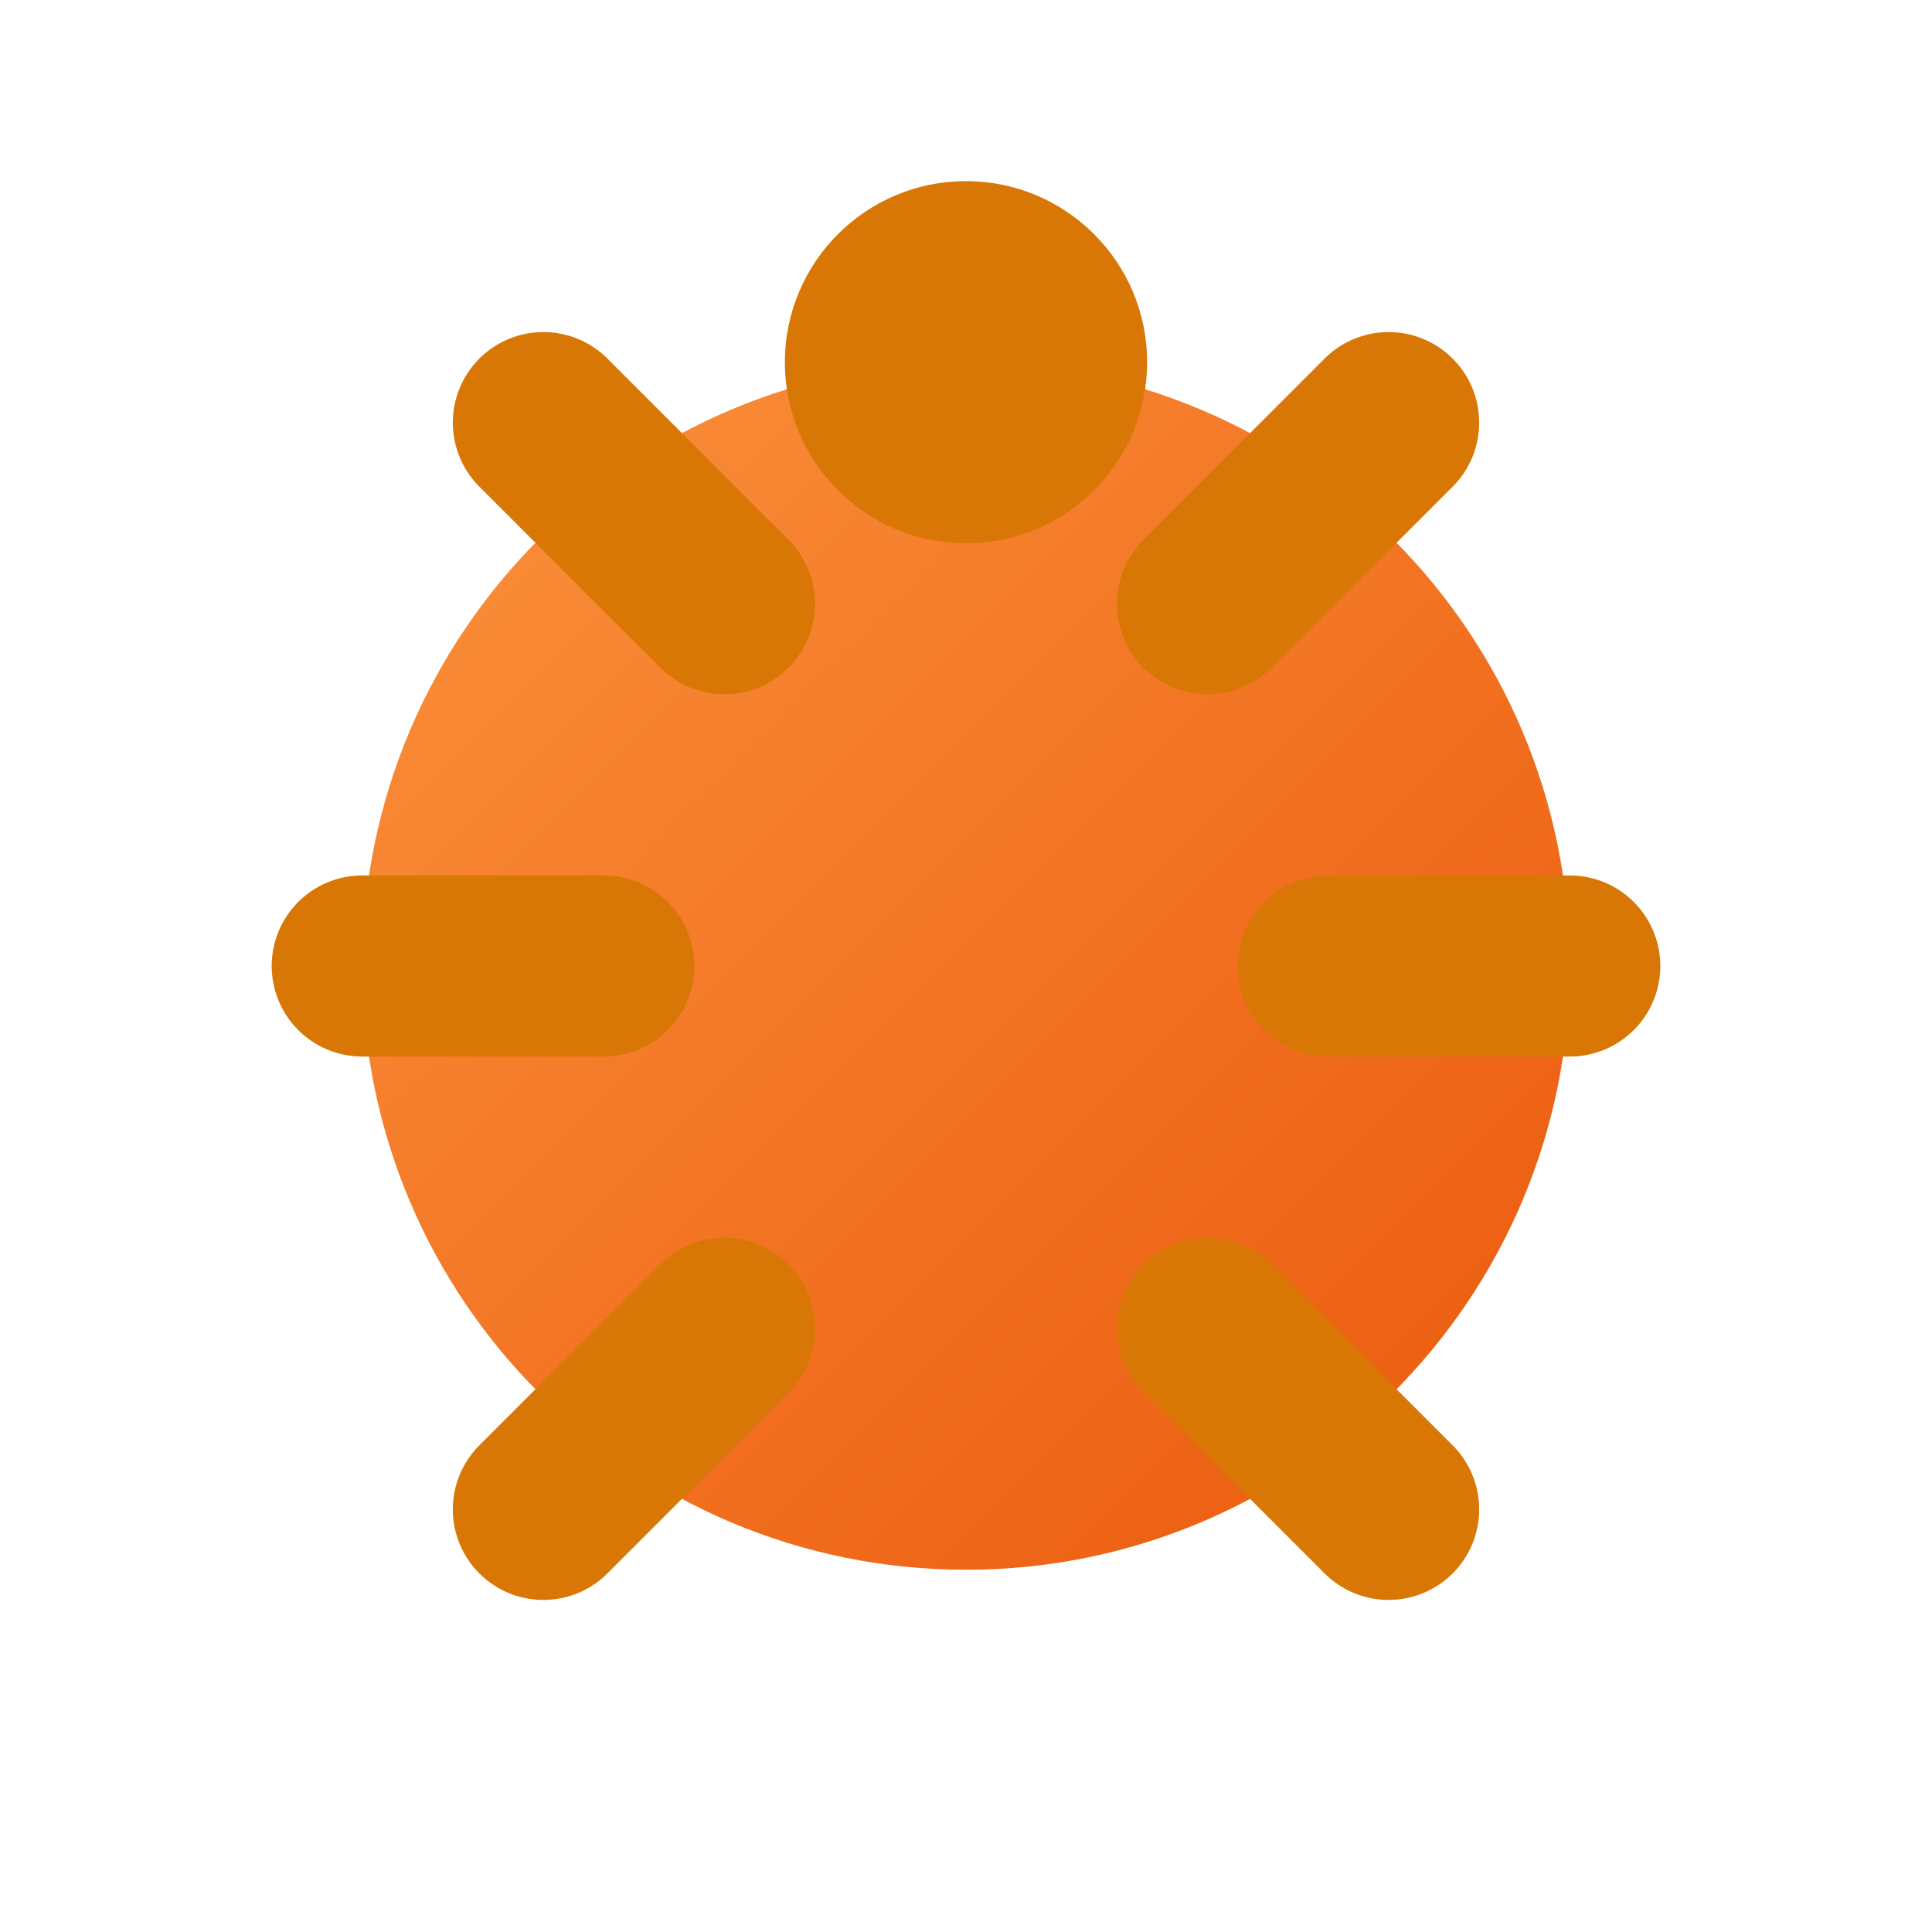
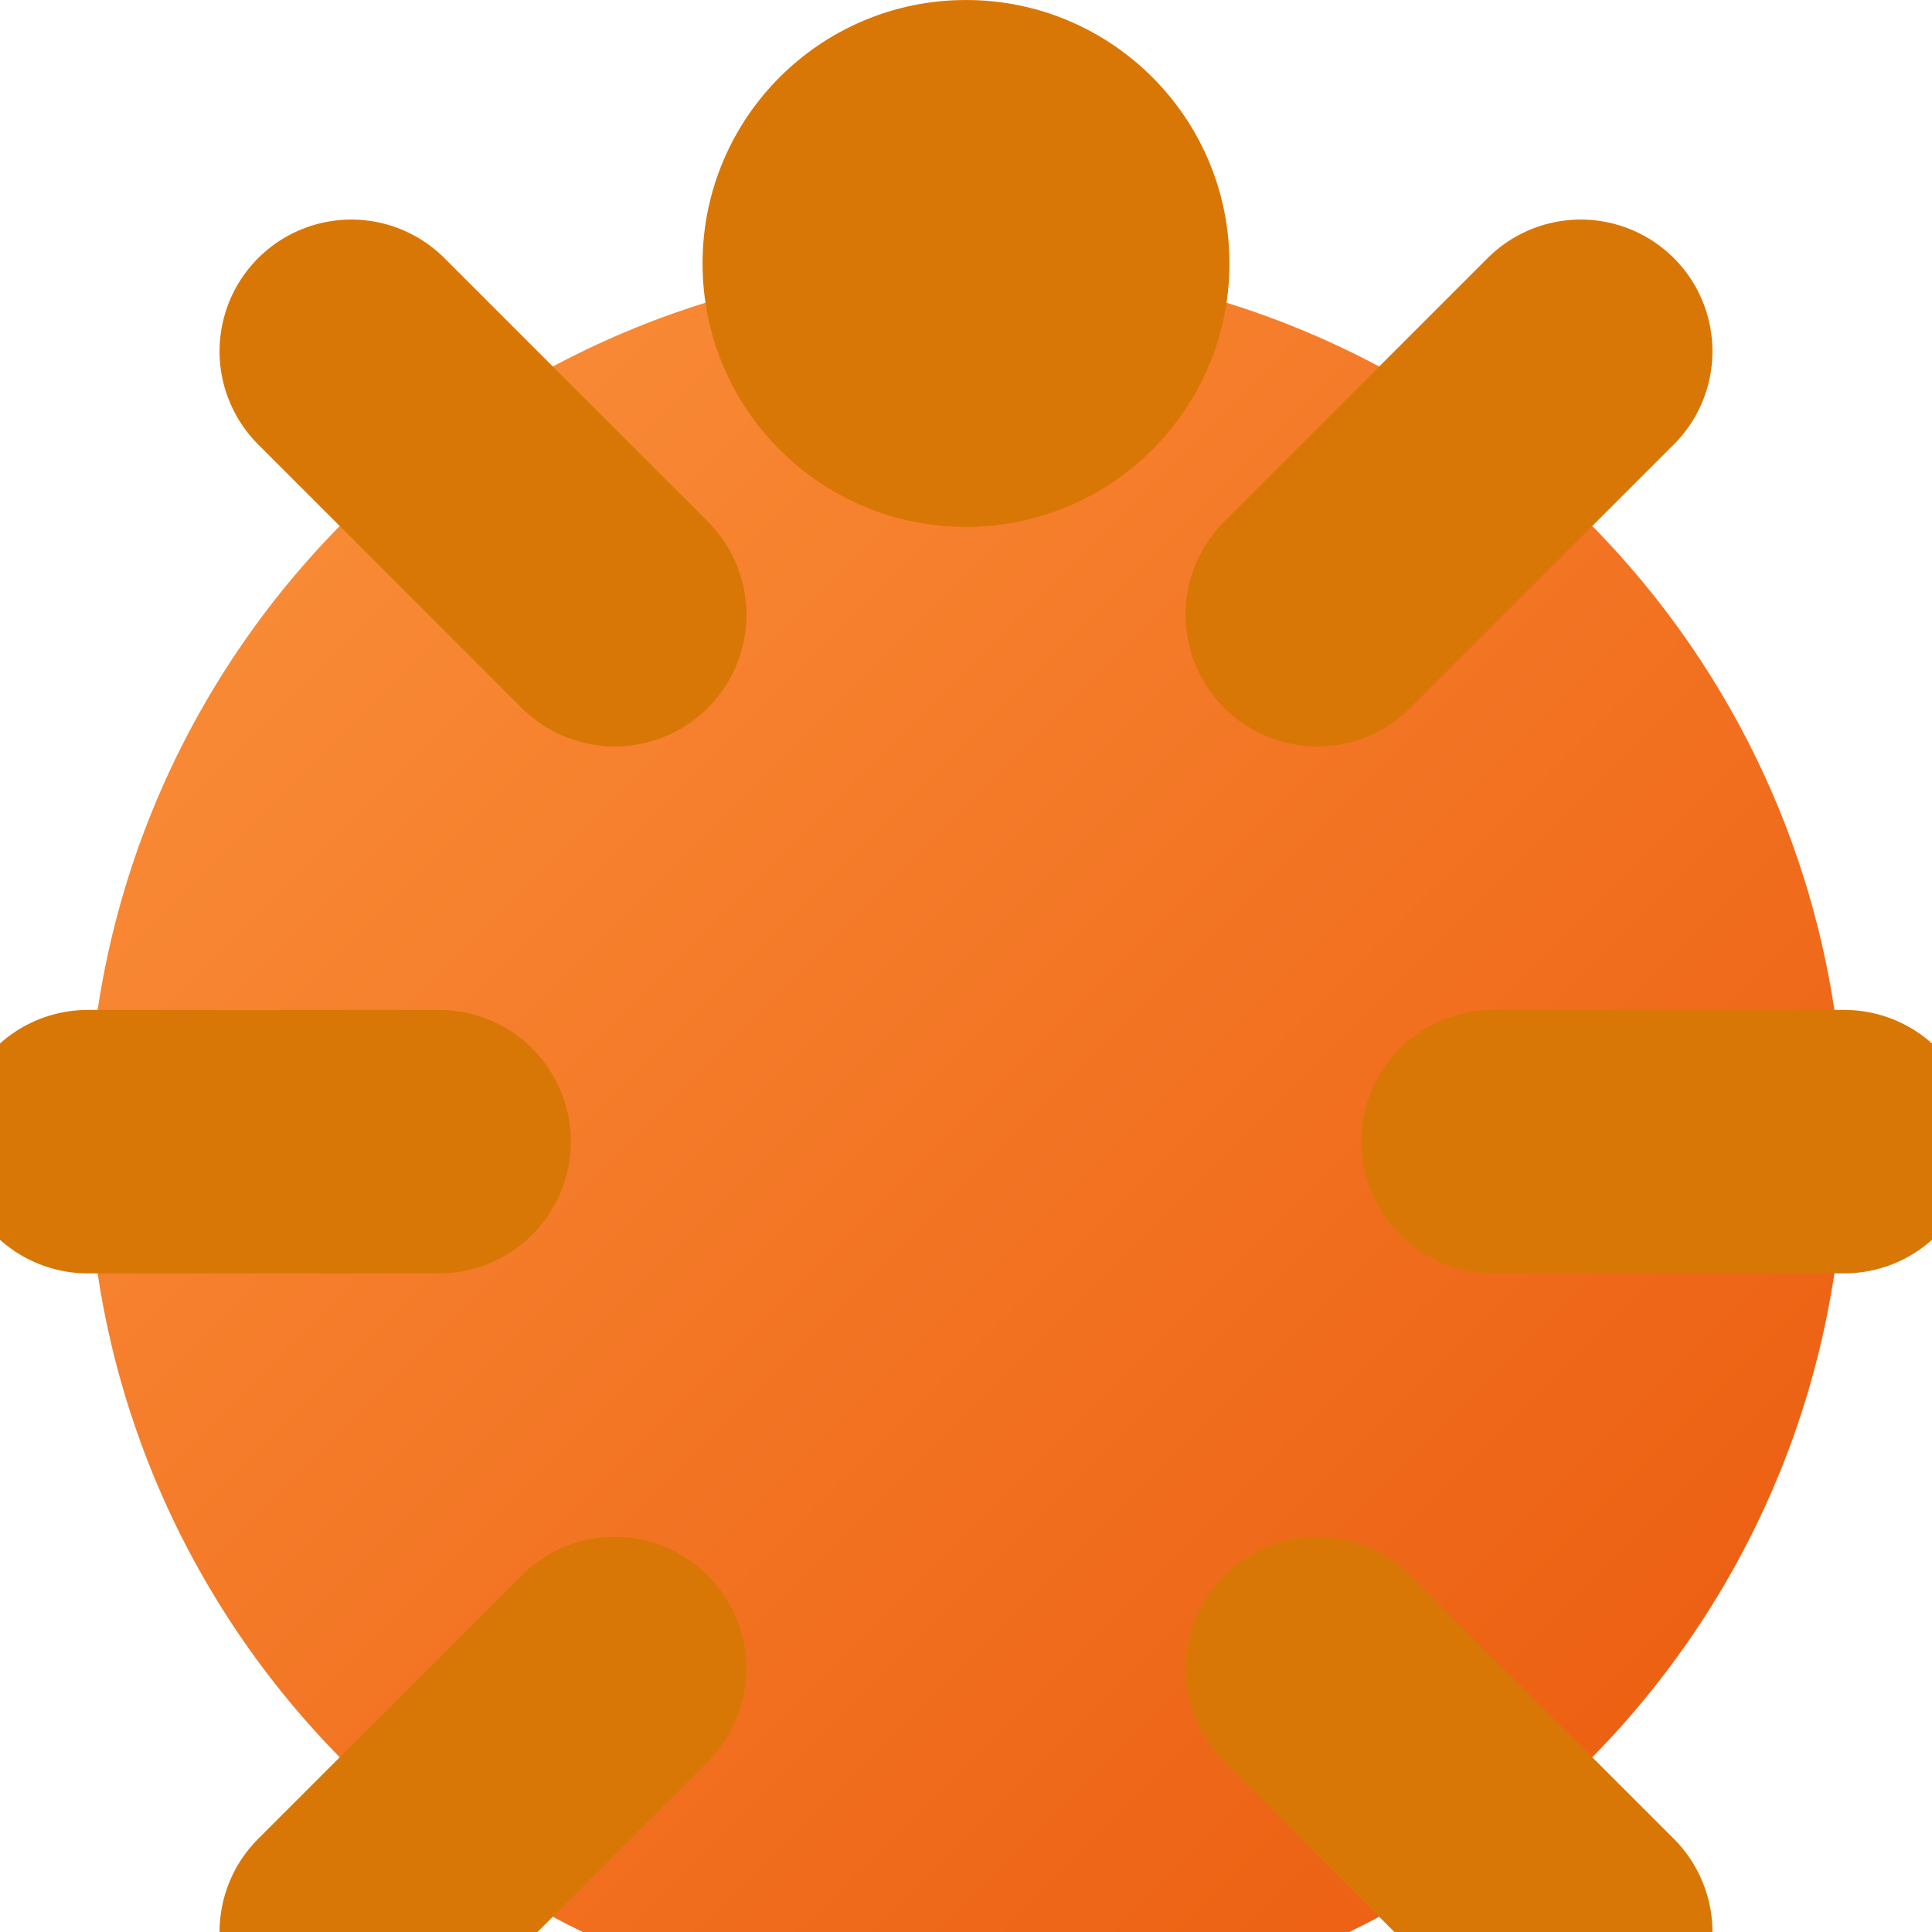
- <svg xmlns="http://www.w3.org/2000/svg" width="16" height="16" viewBox="0 0 16 16" fill="none">
+ <svg xmlns="http://www.w3.org/2000/svg" width="16" height="16" viewBox="2.5 1.5 11 11" fill="none">
  <circle cx="8" cy="8" r="5" fill="url(#orangeGrad)" />
  <path d="M5 8H3M13 8H11M6 5L4.5 3.5M10 5L11.5 3.5M6 11L4.5 12.5M10 11L11.5 12.5" stroke="#d97706" stroke-width="1.5" stroke-linecap="round" />
  <circle cx="8" cy="3" r="1.5" fill="#d97706" />
  <defs>
    <linearGradient id="orangeGrad" x1="3" y1="3" x2="13" y2="13" gradientUnits="userSpaceOnUse">
      <stop offset="0%" stop-color="#fb923c" />
      <stop offset="100%" stop-color="#ea580c" />
    </linearGradient>
  </defs>
</svg>
